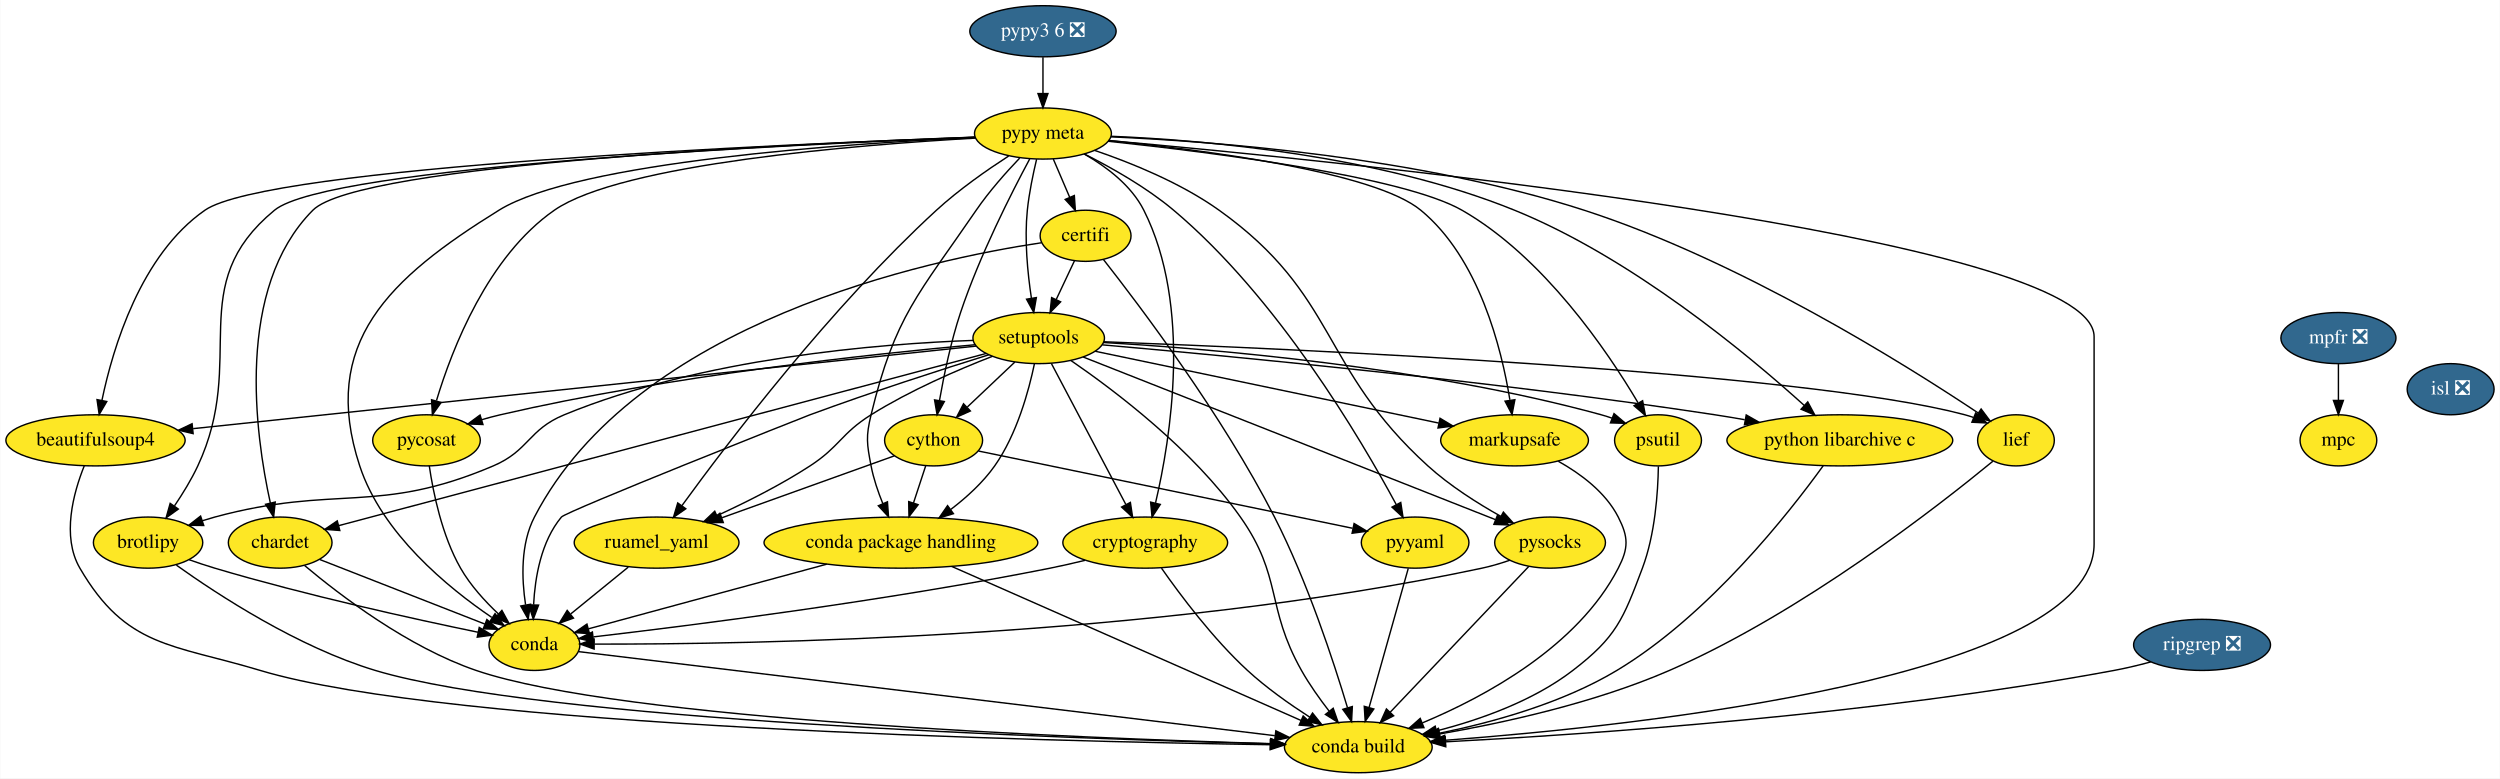
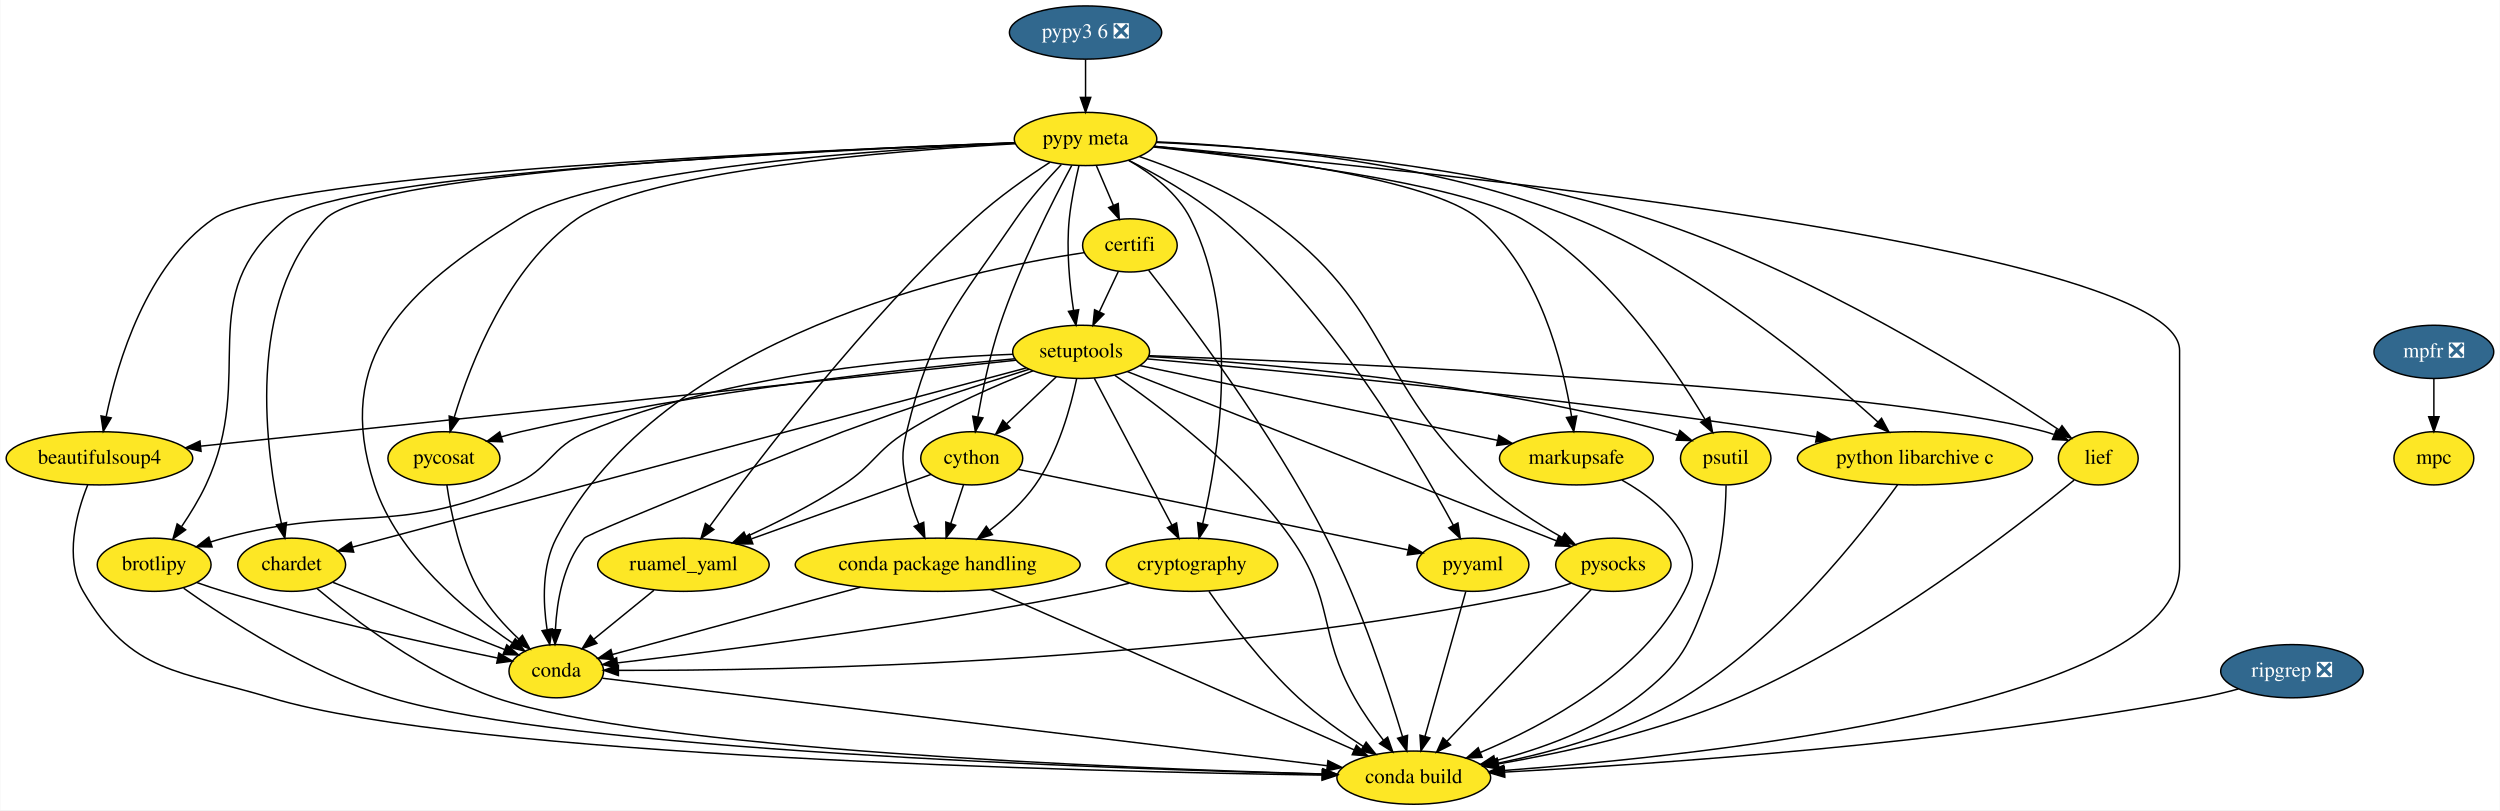
- <svg xmlns="http://www.w3.org/2000/svg" xmlns:xlink="http://www.w3.org/1999/xlink" width="1760pt" height="548pt" viewBox="0.00 0.00 1759.59 548.00">
+ <svg xmlns="http://www.w3.org/2000/svg" xmlns:xlink="http://www.w3.org/1999/xlink" width="1691pt" height="548pt" viewBox="0.00 0.00 1690.54 548.00">
  <g id="graph0" class="graph" transform="scale(1 1) rotate(0) translate(4 544)">
-     <polygon fill="white" stroke="transparent" points="-4,4 -4,-544 1755.59,-544 1755.59,4 -4,4" />
+     <polygon fill="white" stroke="transparent" points="-4,4 -4,-544 1686.54,-544 1686.54,4 -4,4" />
    <g id="node1" class="node">
      <g id="a_node1">
        <a xlink:href="https://github.com/conda-forge/beautifulsoup4-feedstock" xlink:title="beautifulsoup4">
          <ellipse fill="#fde725" stroke="black" cx="63.04" cy="-234" rx="63.09" ry="18" />
          <text text-anchor="middle" x="63.04" y="-230.3" font-family="Times,serif" font-size="14.00">beautifulsoup4</text>
        </a>
      </g>
    </g>
    <g id="node2" class="node">
      <g id="a_node2">
        <a xlink:href="https://github.com/conda-forge/conda-build-feedstock" xlink:title="conda build">
          <ellipse fill="#fde725" stroke="black" cx="952.04" cy="-18" rx="52" ry="18" />
          <text text-anchor="middle" x="952.04" y="-14.3" font-family="Times,serif" font-size="14.00">conda build</text>
        </a>
      </g>
    </g>
    <g id="edge1" class="edge">
      <path fill="none" stroke="black" d="M55.1,-216.01C47.52,-197.12 39.03,-166.33 52.04,-144 84.71,-87.94 116.91,-90.68 179.04,-72 311.63,-32.13 730.82,-22.11 889.95,-19.71" />
      <polygon fill="black" stroke="black" points="890.1,-23.21 900.05,-19.57 890,-16.21 890.1,-23.21" />
    </g>
    <g id="node3" class="node">
      <g id="a_node3">
        <a xlink:href="https://github.com/conda-forge/brotlipy-feedstock" xlink:title="brotlipy">
          <ellipse fill="#fde725" stroke="black" cx="100.04" cy="-162" rx="38.5" ry="18" />
          <text text-anchor="middle" x="100.04" y="-158.3" font-family="Times,serif" font-size="14.00">brotlipy</text>
        </a>
      </g>
    </g>
    <g id="edge2" class="edge">
      <path fill="none" stroke="black" d="M119.97,-146.13C149.04,-125.37 205.56,-88.38 260.04,-72 377.1,-36.81 743.24,-24.11 890.15,-20.35" />
      <polygon fill="black" stroke="black" points="890.43,-23.85 900.34,-20.1 890.25,-16.85 890.43,-23.85" />
    </g>
    <g id="node4" class="node">
      <g id="a_node4">
        <a xlink:href="https://github.com/conda-forge/conda-feedstock" xlink:title="conda">
          <ellipse fill="#fde725" stroke="black" cx="372.04" cy="-90" rx="32" ry="18" />
          <text text-anchor="middle" x="372.04" y="-86.3" font-family="Times,serif" font-size="14.00">conda</text>
        </a>
      </g>
    </g>
    <g id="edge3" class="edge">
      <path fill="none" stroke="black" d="M128.95,-149.95C134.89,-147.85 141.14,-145.76 147.04,-144 211.1,-124.94 287.03,-108.25 332.28,-98.91" />
      <polygon fill="black" stroke="black" points="333.18,-102.3 342.27,-96.87 331.77,-95.44 333.18,-102.3" />
    </g>
    <g id="edge4" class="edge">
      <path fill="none" stroke="black" d="M403.23,-85.24C496.05,-74.03 771.66,-40.77 893.27,-26.09" />
      <polygon fill="black" stroke="black" points="893.99,-29.53 903.5,-24.86 893.15,-22.58 893.99,-29.53" />
    </g>
    <g id="node5" class="node">
      <g id="a_node5">
        <a xlink:href="https://github.com/conda-forge/certifi-feedstock" xlink:title="certifi">
          <ellipse fill="#fde725" stroke="black" cx="760.04" cy="-378" rx="32" ry="18" />
          <text text-anchor="middle" x="760.04" y="-374.3" font-family="Times,serif" font-size="14.00">certifi</text>
        </a>
      </g>
    </g>
    <g id="edge5" class="edge">
      <path fill="none" stroke="black" d="M772.67,-361.23C798.12,-328.84 856.32,-251.83 893.04,-180 916.15,-134.79 934.66,-78.37 944.44,-45.73" />
      <polygon fill="black" stroke="black" points="947.83,-46.6 947.3,-36.02 941.11,-44.62 947.83,-46.6" />
    </g>
    <g id="edge6" class="edge">
      <path fill="none" stroke="black" d="M729.04,-373.12C650.24,-361.33 443.47,-317.84 372.04,-180 362.24,-161.08 363,-136.71 365.79,-118.26" />
      <polygon fill="black" stroke="black" points="369.28,-118.62 367.6,-108.16 362.39,-117.39 369.28,-118.62" />
    </g>
    <g id="node6" class="node">
      <g id="a_node6">
        <a xlink:href="https://github.com/conda-forge/setuptools-feedstock" xlink:title="setuptools">
          <ellipse fill="#fde725" stroke="black" cx="727.04" cy="-306" rx="46.29" ry="18" />
          <text text-anchor="middle" x="727.04" y="-302.3" font-family="Times,serif" font-size="14.00">setuptools</text>
        </a>
      </g>
    </g>
    <g id="edge7" class="edge">
      <path fill="none" stroke="black" d="M752.22,-360.41C748.38,-352.25 743.65,-342.22 739.33,-333.07" />
      <polygon fill="black" stroke="black" points="742.47,-331.51 735.04,-323.96 736.14,-334.49 742.47,-331.51" />
    </g>
    <g id="edge8" class="edge">
      <path fill="none" stroke="black" d="M682.96,-300.35C569.76,-288.42 268.18,-256.63 131.76,-242.24" />
      <polygon fill="black" stroke="black" points="131.76,-238.72 121.44,-241.16 131.02,-245.69 131.76,-238.72" />
    </g>
    <g id="edge9" class="edge">
      <path fill="none" stroke="black" d="M749.7,-290.21C780.49,-269.08 835.55,-227.52 869.04,-180 898.81,-137.77 886.7,-117.02 912.04,-72 917.62,-62.1 924.82,-51.98 931.58,-43.26" />
      <polygon fill="black" stroke="black" points="934.36,-45.39 937.86,-35.39 928.89,-41.03 934.36,-45.39" />
    </g>
    <g id="edge10" class="edge">
      <path fill="none" stroke="black" d="M680.95,-304.36C614.8,-301.99 490.22,-292.02 393.04,-252 367.72,-241.57 368.24,-226.73 343.04,-216 261.57,-181.28 232.54,-203.14 147.04,-180 144.12,-179.21 141.13,-178.32 138.13,-177.37" />
      <polygon fill="black" stroke="black" points="139.23,-174.05 128.64,-174.19 137.01,-180.69 139.23,-174.05" />
    </g>
    <g id="edge11" class="edge">
      <path fill="none" stroke="black" d="M691.93,-294.25C659.15,-284.02 608.96,-267.87 566.04,-252 561.11,-250.18 394.41,-184.04 391.04,-180 376.76,-162.88 372.45,-137.6 371.46,-118.35" />
      <polygon fill="black" stroke="black" points="374.95,-118.01 371.21,-108.1 367.95,-118.18 374.95,-118.01" />
    </g>
    <g id="node7" class="node">
      <g id="a_node7">
        <a xlink:href="https://github.com/conda-forge/chardet-feedstock" xlink:title="chardet">
          <ellipse fill="#fde725" stroke="black" cx="193.04" cy="-162" rx="36.5" ry="18" />
          <text text-anchor="middle" x="193.04" y="-158.3" font-family="Times,serif" font-size="14.00">chardet</text>
        </a>
      </g>
    </g>
    <g id="edge12" class="edge">
      <path fill="none" stroke="black" d="M689.92,-295.13C593.42,-269.47 335.21,-200.8 234.28,-173.97" />
      <polygon fill="black" stroke="black" points="235.02,-170.54 224.45,-171.35 233.22,-177.3 235.02,-170.54" />
    </g>
    <g id="node8" class="node">
      <g id="a_node8">
        <a xlink:href="https://github.com/conda-forge/cython-feedstock" xlink:title="cython">
          <ellipse fill="#fde725" stroke="black" cx="653.04" cy="-234" rx="34.5" ry="18" />
          <text text-anchor="middle" x="653.04" y="-230.3" font-family="Times,serif" font-size="14.00">cython</text>
        </a>
      </g>
    </g>
    <g id="edge13" class="edge">
      <path fill="none" stroke="black" d="M710.25,-289.12C700.37,-279.77 687.71,-267.79 676.82,-257.49" />
      <polygon fill="black" stroke="black" points="678.93,-254.67 669.26,-250.34 674.12,-259.75 678.93,-254.67" />
    </g>
    <g id="node9" class="node">
      <g id="a_node9">
        <a xlink:href="https://github.com/conda-forge/ruamel_yaml-feedstock" xlink:title="ruamel_yaml">
          <ellipse fill="#fde725" stroke="black" cx="458.04" cy="-162" rx="58" ry="18" />
          <text text-anchor="middle" x="458.04" y="-158.3" font-family="Times,serif" font-size="14.00">ruamel_yaml</text>
        </a>
      </g>
    </g>
    <g id="edge14" class="edge">
      <path fill="none" stroke="black" d="M694.53,-293.2C670.13,-283.69 636.36,-269.11 609.04,-252 587.92,-238.77 586.94,-229.59 566.04,-216 545.49,-202.63 521.07,-190.38 500.66,-181.03" />
      <polygon fill="black" stroke="black" points="501.85,-177.72 491.29,-176.81 498.97,-184.11 501.85,-177.72" />
    </g>
    <g id="node10" class="node">
      <g id="a_node10">
        <a xlink:href="https://github.com/conda-forge/conda-package-handling-feedstock" xlink:title="conda package handling">
          <ellipse fill="#fde725" stroke="black" cx="630.04" cy="-162" rx="96.38" ry="18" />
          <text text-anchor="middle" x="630.04" y="-158.3" font-family="Times,serif" font-size="14.00">conda package handling</text>
        </a>
      </g>
    </g>
    <g id="edge15" class="edge">
      <path fill="none" stroke="black" d="M724.05,-287.96C720.09,-269.02 711.71,-238.19 696.04,-216 687.81,-204.33 676.31,-193.88 665.21,-185.4" />
      <polygon fill="black" stroke="black" points="667.01,-182.38 656.86,-179.32 662.88,-188.04 667.01,-182.38" />
    </g>
    <g id="node11" class="node">
      <g id="a_node11">
        <a xlink:href="https://github.com/conda-forge/markupsafe-feedstock" xlink:title="markupsafe">
          <ellipse fill="#fde725" stroke="black" cx="1062.04" cy="-234" rx="52" ry="18" />
          <text text-anchor="middle" x="1062.04" y="-230.3" font-family="Times,serif" font-size="14.00">markupsafe</text>
        </a>
      </g>
    </g>
    <g id="edge16" class="edge">
      <path fill="none" stroke="black" d="M766.79,-296.7C826.96,-284.12 941.29,-260.23 1008.66,-246.16" />
      <polygon fill="black" stroke="black" points="1009.58,-249.54 1018.65,-244.07 1008.14,-242.69 1009.58,-249.54" />
    </g>
    <g id="node12" class="node">
      <g id="a_node12">
        <a xlink:href="https://github.com/conda-forge/psutil-feedstock" xlink:title="psutil">
          <ellipse fill="#fde725" stroke="black" cx="1163.04" cy="-234" rx="30.59" ry="18" />
          <text text-anchor="middle" x="1163.04" y="-230.3" font-family="Times,serif" font-size="14.00">psutil</text>
        </a>
      </g>
    </g>
    <g id="edge17" class="edge">
      <path fill="none" stroke="black" d="M772.67,-302.87C847.18,-298.52 999.12,-285.96 1123.04,-252 1125.53,-251.32 1128.06,-250.52 1130.58,-249.64" />
      <polygon fill="black" stroke="black" points="1132.07,-252.82 1140.15,-245.97 1129.56,-246.28 1132.07,-252.82" />
    </g>
    <g id="node13" class="node">
      <g id="a_node13">
        <a xlink:href="https://github.com/conda-forge/pycosat-feedstock" xlink:title="pycosat">
          <ellipse fill="#fde725" stroke="black" cx="296.04" cy="-234" rx="37.89" ry="18" />
          <text text-anchor="middle" x="296.04" y="-230.3" font-family="Times,serif" font-size="14.00">pycosat</text>
        </a>
      </g>
    </g>
    <g id="edge18" class="edge">
      <path fill="none" stroke="black" d="M682.23,-301.32C610.83,-294.89 467.14,-279.57 348.04,-252 343.71,-251 339.22,-249.79 334.78,-248.49" />
      <polygon fill="black" stroke="black" points="335.8,-245.14 325.21,-245.54 333.74,-251.83 335.8,-245.14" />
    </g>
    <g id="node14" class="node">
      <g id="a_node14">
        <a xlink:href="https://github.com/conda-forge/pysocks-feedstock" xlink:title="pysocks">
          <ellipse fill="#fde725" stroke="black" cx="1087.04" cy="-162" rx="39" ry="18" />
          <text text-anchor="middle" x="1087.04" y="-158.3" font-family="Times,serif" font-size="14.00">pysocks</text>
        </a>
      </g>
    </g>
    <g id="edge19" class="edge">
      <path fill="none" stroke="black" d="M758.36,-292.65C824.2,-266.68 976.8,-206.48 1048.51,-178.2" />
      <polygon fill="black" stroke="black" points="1050.05,-181.35 1058.07,-174.43 1047.48,-174.84 1050.05,-181.35" />
    </g>
    <g id="node15" class="node">
      <g id="a_node15">
        <a xlink:href="https://github.com/conda-forge/python-libarchive-c-feedstock" xlink:title="python libarchive c">
          <ellipse fill="#fde725" stroke="black" cx="1291.04" cy="-234" rx="79.5" ry="18" />
          <text text-anchor="middle" x="1291.04" y="-230.3" font-family="Times,serif" font-size="14.00">python libarchive c</text>
        </a>
      </g>
    </g>
    <g id="edge20" class="edge">
      <path fill="none" stroke="black" d="M771.83,-301.22C856.38,-293.81 1045.21,-275.99 1203.04,-252 1209.87,-250.96 1216.96,-249.78 1224.04,-248.52" />
      <polygon fill="black" stroke="black" points="1225.14,-251.88 1234.35,-246.64 1223.89,-244.99 1225.14,-251.88" />
    </g>
    <g id="node16" class="node">
      <g id="a_node16">
        <a xlink:href="https://github.com/conda-forge/cryptography-feedstock" xlink:title="cryptography">
          <ellipse fill="#fde725" stroke="black" cx="802.04" cy="-162" rx="58" ry="18" />
          <text text-anchor="middle" x="802.04" y="-158.3" font-family="Times,serif" font-size="14.00">cryptography</text>
        </a>
      </g>
    </g>
    <g id="edge21" class="edge">
      <path fill="none" stroke="black" d="M735.94,-288.15C748.91,-263.6 773.12,-217.77 788.36,-188.91" />
      <polygon fill="black" stroke="black" points="791.58,-190.3 793.16,-179.82 785.39,-187.03 791.58,-190.3" />
    </g>
    <g id="node17" class="node">
      <g id="a_node17">
        <a xlink:href="https://github.com/conda-forge/lief-feedstock" xlink:title="lief">
          <ellipse fill="#fde725" stroke="black" cx="1415.04" cy="-234" rx="27" ry="18" />
          <text text-anchor="middle" x="1415.04" y="-230.3" font-family="Times,serif" font-size="14.00">lief</text>
        </a>
      </g>
    </g>
    <g id="edge22" class="edge">
      <path fill="none" stroke="black" d="M772.85,-303.41C901.51,-298.61 1264.25,-282.68 1379.04,-252 1381,-251.48 1382.97,-250.85 1384.94,-250.16" />
      <polygon fill="black" stroke="black" points="1386.66,-253.24 1394.59,-246.21 1384.01,-246.76 1386.66,-253.24" />
    </g>
    <g id="edge23" class="edge">
      <path fill="none" stroke="black" d="M210.3,-145.81C235.06,-125.02 283.02,-88.39 331.04,-72 433.34,-37.08 754.21,-24.38 890.18,-20.49" />
      <polygon fill="black" stroke="black" points="890.52,-23.98 900.42,-20.21 890.33,-16.99 890.52,-23.98" />
    </g>
    <g id="edge24" class="edge">
      <path fill="none" stroke="black" d="M221.01,-150.06C252.34,-137.81 303.15,-117.94 337.07,-104.68" />
      <polygon fill="black" stroke="black" points="338.55,-107.86 346.59,-100.95 336,-101.34 338.55,-107.86" />
    </g>
    <g id="edge26" class="edge">
      <path fill="none" stroke="black" d="M625.52,-223.12C594.01,-211.81 541.88,-193.09 504.14,-179.55" />
      <polygon fill="black" stroke="black" points="504.99,-176.13 494.39,-176.05 502.62,-182.72 504.99,-176.13" />
    </g>
    <g id="edge27" class="edge">
      <path fill="none" stroke="black" d="M647.48,-216.05C644.89,-208.18 641.75,-198.62 638.85,-189.79" />
      <polygon fill="black" stroke="black" points="642.17,-188.68 635.72,-180.28 635.52,-190.87 642.17,-188.68" />
    </g>
    <g id="node18" class="node">
      <g id="a_node18">
        <a xlink:href="https://github.com/conda-forge/pyyaml-feedstock" xlink:title="pyyaml">
          <ellipse fill="#fde725" stroke="black" cx="992.04" cy="-162" rx="37.89" ry="18" />
          <text text-anchor="middle" x="992.04" y="-158.3" font-family="Times,serif" font-size="14.00">pyyaml</text>
        </a>
      </g>
    </g>
    <g id="edge25" class="edge">
      <path fill="none" stroke="black" d="M684.63,-226.48C745.37,-213.94 878.57,-186.43 947.99,-172.1" />
      <polygon fill="black" stroke="black" points="949.08,-175.45 958.16,-170 947.66,-168.59 949.08,-175.45" />
    </g>
    <g id="edge29" class="edge">
      <path fill="none" stroke="black" d="M438.1,-144.76C426.05,-134.96 410.57,-122.36 397.63,-111.83" />
      <polygon fill="black" stroke="black" points="399.52,-108.85 389.55,-105.25 395.1,-114.28 399.52,-108.85" />
    </g>
    <g id="edge30" class="edge">
      <path fill="none" stroke="black" d="M665.73,-145.26C726.16,-118.61 848.23,-64.78 911.69,-36.8" />
      <polygon fill="black" stroke="black" points="913.24,-39.94 920.98,-32.7 910.42,-33.53 913.24,-39.94" />
    </g>
    <g id="edge31" class="edge">
      <path fill="none" stroke="black" d="M577.83,-146.83C528.11,-133.34 454.46,-113.36 410.07,-101.32" />
      <polygon fill="black" stroke="black" points="410.82,-97.89 400.25,-98.65 408.99,-104.65 410.82,-97.89" />
    </g>
    <g id="edge32" class="edge">
      <path fill="none" stroke="black" d="M1092.84,-219.27C1108.54,-210.49 1126.15,-197.44 1135.04,-180 1142.31,-165.75 1142.37,-158.22 1135.04,-144 1106.64,-88.87 1041.47,-53.61 997.08,-35.06" />
      <polygon fill="black" stroke="black" points="998.25,-31.75 987.67,-31.24 995.62,-38.24 998.25,-31.75" />
    </g>
    <g id="edge34" class="edge">
      <path fill="none" stroke="black" d="M1163.29,-215.7C1163,-197.34 1160.99,-167.75 1152.04,-144 1138.4,-107.78 1133.73,-95.59 1103.04,-72 1075.14,-50.55 1037.88,-37.35 1007.35,-29.49" />
      <polygon fill="black" stroke="black" points="1007.83,-26 997.28,-27.02 1006.16,-32.8 1007.83,-26" />
    </g>
    <g id="edge35" class="edge">
      <path fill="none" stroke="black" d="M298.02,-215.95C300.75,-197.27 306.93,-166.92 320.04,-144 326.91,-131.99 337.16,-120.74 346.75,-111.72" />
      <polygon fill="black" stroke="black" points="349.13,-114.28 354.22,-104.99 344.44,-109.08 349.13,-114.28" />
    </g>
    <g id="edge36" class="edge">
      <path fill="none" stroke="black" d="M1072.08,-145.26C1048.39,-120.34 1002.09,-71.64 974.43,-42.54" />
      <polygon fill="black" stroke="black" points="976.92,-40.08 967.49,-35.25 971.84,-44.9 976.92,-40.08" />
    </g>
    <g id="edge37" class="edge">
      <path fill="none" stroke="black" d="M1058.72,-149.59C1052.33,-147.41 1045.53,-145.38 1039.04,-144 807,-94.58 520.67,-90.28 414.37,-90.56" />
      <polygon fill="black" stroke="black" points="414.05,-87.06 404.06,-90.61 414.08,-94.06 414.05,-87.06" />
    </g>
    <g id="edge38" class="edge">
      <path fill="none" stroke="black" d="M1279.31,-216.1C1255.66,-183.34 1198.98,-110.98 1134.04,-72 1095.75,-49.01 1046.89,-35.5 1009.45,-27.88" />
      <polygon fill="black" stroke="black" points="1009.69,-24.36 999.2,-25.88 1008.35,-31.23 1009.69,-24.36" />
    </g>
    <g id="edge39" class="edge">
      <path fill="none" stroke="black" d="M813.48,-144.02C826.7,-125.13 849.76,-94.34 874.04,-72 887.32,-59.79 903.61,-48.28 917.86,-39.12" />
      <polygon fill="black" stroke="black" points="919.82,-42.02 926.43,-33.74 916.1,-36.09 919.82,-42.02" />
    </g>
    <g id="edge40" class="edge">
      <path fill="none" stroke="black" d="M759.66,-149.54C751.53,-147.54 743.05,-145.6 735.04,-144 619.43,-120.96 481.23,-103.53 413.55,-95.64" />
      <polygon fill="black" stroke="black" points="413.64,-92.13 403.31,-94.46 412.84,-99.08 413.64,-92.13" />
    </g>
    <g id="edge41" class="edge">
      <path fill="none" stroke="black" d="M1398.77,-219.3C1361.17,-188.36 1264.35,-112.59 1171.04,-72 1118.52,-49.15 1054.43,-35.1 1009.2,-27.26" />
      <polygon fill="black" stroke="black" points="1009.71,-23.8 999.27,-25.58 1008.55,-30.7 1009.71,-23.8" />
    </g>
    <g id="edge28" class="edge">
      <path fill="none" stroke="black" d="M987.22,-143.87C980.37,-119.56 967.77,-74.82 959.65,-46.01" />
      <polygon fill="black" stroke="black" points="962.97,-44.87 956.89,-36.19 956.23,-46.76 962.97,-44.87" />
    </g>
    <g id="node19" class="node">
      <g id="a_node19">
-         <a xlink:href="https://github.com/conda-forge/isl-feedstock/pull/24" xlink:title="isl ❎">
-           <ellipse fill="#31688e" stroke="black" cx="1721.04" cy="-270" rx="30.59" ry="18" />
-           <text text-anchor="middle" x="1721.04" y="-266.3" font-family="Times,serif" font-size="14.00" fill="white">isl ❎</text>
-         </a>
-       </g>
-     </g>
-     <g id="node20" class="node">
-       <g id="a_node20">
        <a xlink:href="https://github.com/conda-forge/mpc-feedstock" xlink:title="mpc">
          <ellipse fill="#fde725" stroke="black" cx="1642.04" cy="-234" rx="27" ry="18" />
          <text text-anchor="middle" x="1642.04" y="-230.3" font-family="Times,serif" font-size="14.00">mpc</text>
        </a>
      </g>
    </g>
-     <g id="node21" class="node">
-       <g id="a_node21">
+     <g id="node20" class="node">
+       <g id="a_node20">
        <a xlink:href="https://github.com/conda-forge/mpfr-feedstock/pull/28" xlink:title="mpfr ❎">
          <ellipse fill="#31688e" stroke="black" cx="1642.04" cy="-306" rx="40.5" ry="18" />
          <text text-anchor="middle" x="1642.04" y="-302.3" font-family="Times,serif" font-size="14.00" fill="white">mpfr ❎</text>
        </a>
      </g>
    </g>
    <g id="edge33" class="edge">
      <path fill="none" stroke="black" d="M1642.04,-287.7C1642.04,-279.98 1642.04,-270.71 1642.04,-262.11" />
      <polygon fill="black" stroke="black" points="1645.54,-262.1 1642.04,-252.1 1638.54,-262.1 1645.54,-262.1" />
    </g>
-     <g id="node22" class="node">
-       <g id="a_node22">
+     <g id="node21" class="node">
+       <g id="a_node21">
        <a xlink:href="https://github.com/conda-forge/pypy3.6-feedstock/pull/25" xlink:title="pypy3 6 ❎">
          <ellipse fill="#31688e" stroke="black" cx="730.04" cy="-522" rx="51.5" ry="18" />
          <text text-anchor="middle" x="730.04" y="-518.3" font-family="Times,serif" font-size="14.00" fill="white">pypy3 6 ❎</text>
        </a>
      </g>
    </g>
-     <g id="node23" class="node">
-       <g id="a_node23">
+     <g id="node22" class="node">
+       <g id="a_node22">
        <a xlink:href="https://github.com/conda-forge/pypy-meta-feedstock" xlink:title="pypy meta">
          <ellipse fill="#fde725" stroke="black" cx="730.04" cy="-450" rx="48.19" ry="18" />
          <text text-anchor="middle" x="730.04" y="-446.3" font-family="Times,serif" font-size="14.00">pypy meta</text>
        </a>
      </g>
    </g>
    <g id="edge42" class="edge">
      <path fill="none" stroke="black" d="M730.04,-503.7C730.04,-495.98 730.04,-486.71 730.04,-478.11" />
      <polygon fill="black" stroke="black" points="733.54,-478.1 730.04,-468.1 726.54,-478.1 733.54,-478.1" />
    </g>
    <g id="edge43" class="edge">
      <path fill="none" stroke="black" d="M682.15,-447.4C549.5,-442.58 184.18,-426.66 140.04,-396 94.88,-364.63 75.33,-299.37 67.59,-262.29" />
      <polygon fill="black" stroke="black" points="70.97,-261.34 65.62,-252.2 64.1,-262.68 70.97,-261.34" />
    </g>
    <g id="edge44" class="edge">
      <path fill="none" stroke="black" d="M776.33,-445.06C938.34,-430.65 1470.04,-377.97 1470.04,-307 1470.04,-307 1470.04,-307 1470.04,-161 1470.04,-67.28 1150.67,-33.19 1013.47,-22.87" />
      <polygon fill="black" stroke="black" points="1013.36,-19.35 1003.13,-22.11 1012.85,-26.33 1013.36,-19.35" />
    </g>
    <g id="edge45" class="edge">
      <path fill="none" stroke="black" d="M682.32,-447.33C557.2,-442.53 226.76,-427.03 189.04,-396 124.55,-342.93 170.43,-291.65 135.04,-216 130.54,-206.36 124.45,-196.46 118.63,-187.86" />
      <polygon fill="black" stroke="black" points="121.33,-185.62 112.72,-179.44 115.6,-189.64 121.33,-185.62" />
    </g>
    <g id="edge46" class="edge">
      <path fill="none" stroke="black" d="M682.22,-447.17C592.31,-442.97 402.16,-430.2 347.04,-396 269.65,-347.97 220.63,-302.54 249.04,-216 264.65,-168.48 310.88,-130.47 342,-109.34" />
      <polygon fill="black" stroke="black" points="344.31,-112.01 350.73,-103.58 340.46,-106.16 344.31,-112.01" />
    </g>
    <g id="edge47" class="edge">
      <path fill="none" stroke="black" d="M737.31,-432.05C740.77,-423.97 744.99,-414.12 748.85,-405.11" />
      <polygon fill="black" stroke="black" points="752.13,-406.36 752.85,-395.79 745.69,-403.6 752.13,-406.36" />
    </g>
    <g id="edge48" class="edge">
      <path fill="none" stroke="black" d="M725.58,-431.95C723.11,-421.63 720.29,-408.15 719.04,-396 716.92,-375.3 719.22,-351.85 721.89,-334.22" />
      <polygon fill="black" stroke="black" points="725.39,-334.51 723.56,-324.07 718.48,-333.37 725.39,-334.51" />
    </g>
    <g id="edge49" class="edge">
      <path fill="none" stroke="black" d="M682.17,-447.46C560.84,-443.07 248.6,-428.7 216.04,-396 161.27,-340.99 175.42,-238.38 186.14,-189.81" />
      <polygon fill="black" stroke="black" points="189.56,-190.56 188.42,-180.03 182.74,-188.97 189.56,-190.56" />
    </g>
    <g id="edge50" class="edge">
      <path fill="none" stroke="black" d="M720.72,-432.11C708.05,-408.54 685.46,-364.16 672.04,-324 665.26,-303.68 660.33,-279.91 657.19,-262.05" />
      <polygon fill="black" stroke="black" points="660.62,-261.32 655.51,-252.03 653.72,-262.47 660.62,-261.32" />
    </g>
    <g id="edge52" class="edge">
      <path fill="none" stroke="black" d="M705.91,-434.2C690.6,-424.28 670.79,-410.44 655.04,-396 580.92,-328.04 508.4,-232.74 475.86,-188.02" />
      <polygon fill="black" stroke="black" points="478.6,-185.83 469.9,-179.78 472.92,-189.93 478.6,-185.83" />
    </g>
    <g id="edge53" class="edge">
      <path fill="none" stroke="black" d="M713.66,-432.71C704.05,-422.66 692.07,-409.19 683.04,-396 642.41,-336.62 625.96,-321.94 609.04,-252 605.28,-236.45 606.04,-231.72 609.04,-216 610.75,-207.06 613.94,-197.7 617.33,-189.37" />
      <polygon fill="black" stroke="black" points="620.56,-190.73 621.33,-180.17 614.14,-187.95 620.56,-190.73" />
    </g>
    <g id="edge54" class="edge">
      <path fill="none" stroke="black" d="M776.41,-445.02C843.47,-438.42 963.11,-423.14 996.04,-396 1037.03,-362.23 1052.85,-298.91 1058.74,-262.55" />
      <polygon fill="black" stroke="black" points="1062.27,-262.6 1060.26,-252.2 1055.34,-261.58 1062.27,-262.6" />
    </g>
    <g id="edge55" class="edge">
      <path fill="none" stroke="black" d="M775.89,-444.55C847.82,-436.94 983.27,-419.91 1025.04,-396 1082.53,-363.09 1127.38,-296.91 1148.96,-260.49" />
      <polygon fill="black" stroke="black" points="1152.19,-261.89 1154.18,-251.48 1146.13,-258.38 1152.19,-261.89" />
    </g>
    <g id="edge56" class="edge">
      <path fill="none" stroke="black" d="M682.64,-446.78C599.85,-442.08 433.2,-428.74 386.04,-396 339.36,-363.58 314.15,-298.73 303.08,-262" />
      <polygon fill="black" stroke="black" points="306.33,-260.64 300.2,-252 299.6,-262.58 306.33,-260.64" />
    </g>
    <g id="edge57" class="edge">
      <path fill="none" stroke="black" d="M766.37,-438.14C792.29,-429.31 827.18,-415.19 854.04,-396 938.1,-335.97 924.55,-285.41 1001.04,-216 1016.39,-202.08 1035.88,-189.72 1052.43,-180.45" />
      <polygon fill="black" stroke="black" points="1054.17,-183.48 1061.27,-175.62 1050.82,-177.34 1054.17,-183.48" />
    </g>
    <g id="edge58" class="edge">
      <path fill="none" stroke="black" d="M778.03,-448.07C844.25,-445.31 966.32,-434.85 1062.04,-396 1144.58,-362.5 1226.31,-294.45 1266.09,-258.48" />
      <polygon fill="black" stroke="black" points="1268.45,-261.07 1273.47,-251.74 1263.73,-255.9 1268.45,-261.07" />
    </g>
    <g id="edge59" class="edge">
      <path fill="none" stroke="black" d="M759.26,-435.48C774.71,-426.62 792.25,-413.44 801.04,-396 835.1,-328.45 819.93,-235.25 809.29,-189.93" />
      <polygon fill="black" stroke="black" points="812.63,-188.86 806.84,-179.99 805.83,-190.53 812.63,-188.86" />
    </g>
    <g id="edge60" class="edge">
      <path fill="none" stroke="black" d="M777.85,-447.66C851.22,-444.43 995.23,-433.43 1111.04,-396 1220.41,-360.65 1337.14,-287.47 1388.36,-253.31" />
      <polygon fill="black" stroke="black" points="1390.51,-256.07 1396.86,-247.59 1386.61,-250.27 1390.51,-256.07" />
    </g>
    <g id="edge51" class="edge">
      <path fill="none" stroke="black" d="M759.09,-435.62C778.09,-426.09 802.86,-412.14 822.04,-396 895.18,-334.48 953.75,-235.19 978.83,-188.64" />
      <polygon fill="black" stroke="black" points="981.92,-190.27 983.53,-179.8 975.74,-186.98 981.92,-190.27" />
    </g>
-     <g id="node24" class="node">
-       <g id="a_node24">
+     <g id="node23" class="node">
+       <g id="a_node23">
        <a xlink:href="https://github.com/conda-forge/ripgrep-feedstock/pull/15" xlink:title="ripgrep ❎">
          <ellipse fill="#31688e" stroke="black" cx="1546.04" cy="-90" rx="48.19" ry="18" />
          <text text-anchor="middle" x="1546.04" y="-86.3" font-family="Times,serif" font-size="14.00" fill="white">ripgrep ❎</text>
        </a>
      </g>
    </g>
    <g id="edge61" class="edge">
      <path fill="none" stroke="black" d="M1509.89,-77.99C1501.47,-75.73 1492.49,-73.57 1484.04,-72 1315.47,-40.72 1113.2,-26.99 1013.61,-21.76" />
      <polygon fill="black" stroke="black" points="1013.6,-18.26 1003.43,-21.24 1013.24,-25.25 1013.6,-18.26" />
    </g>
  </g>
</svg>
